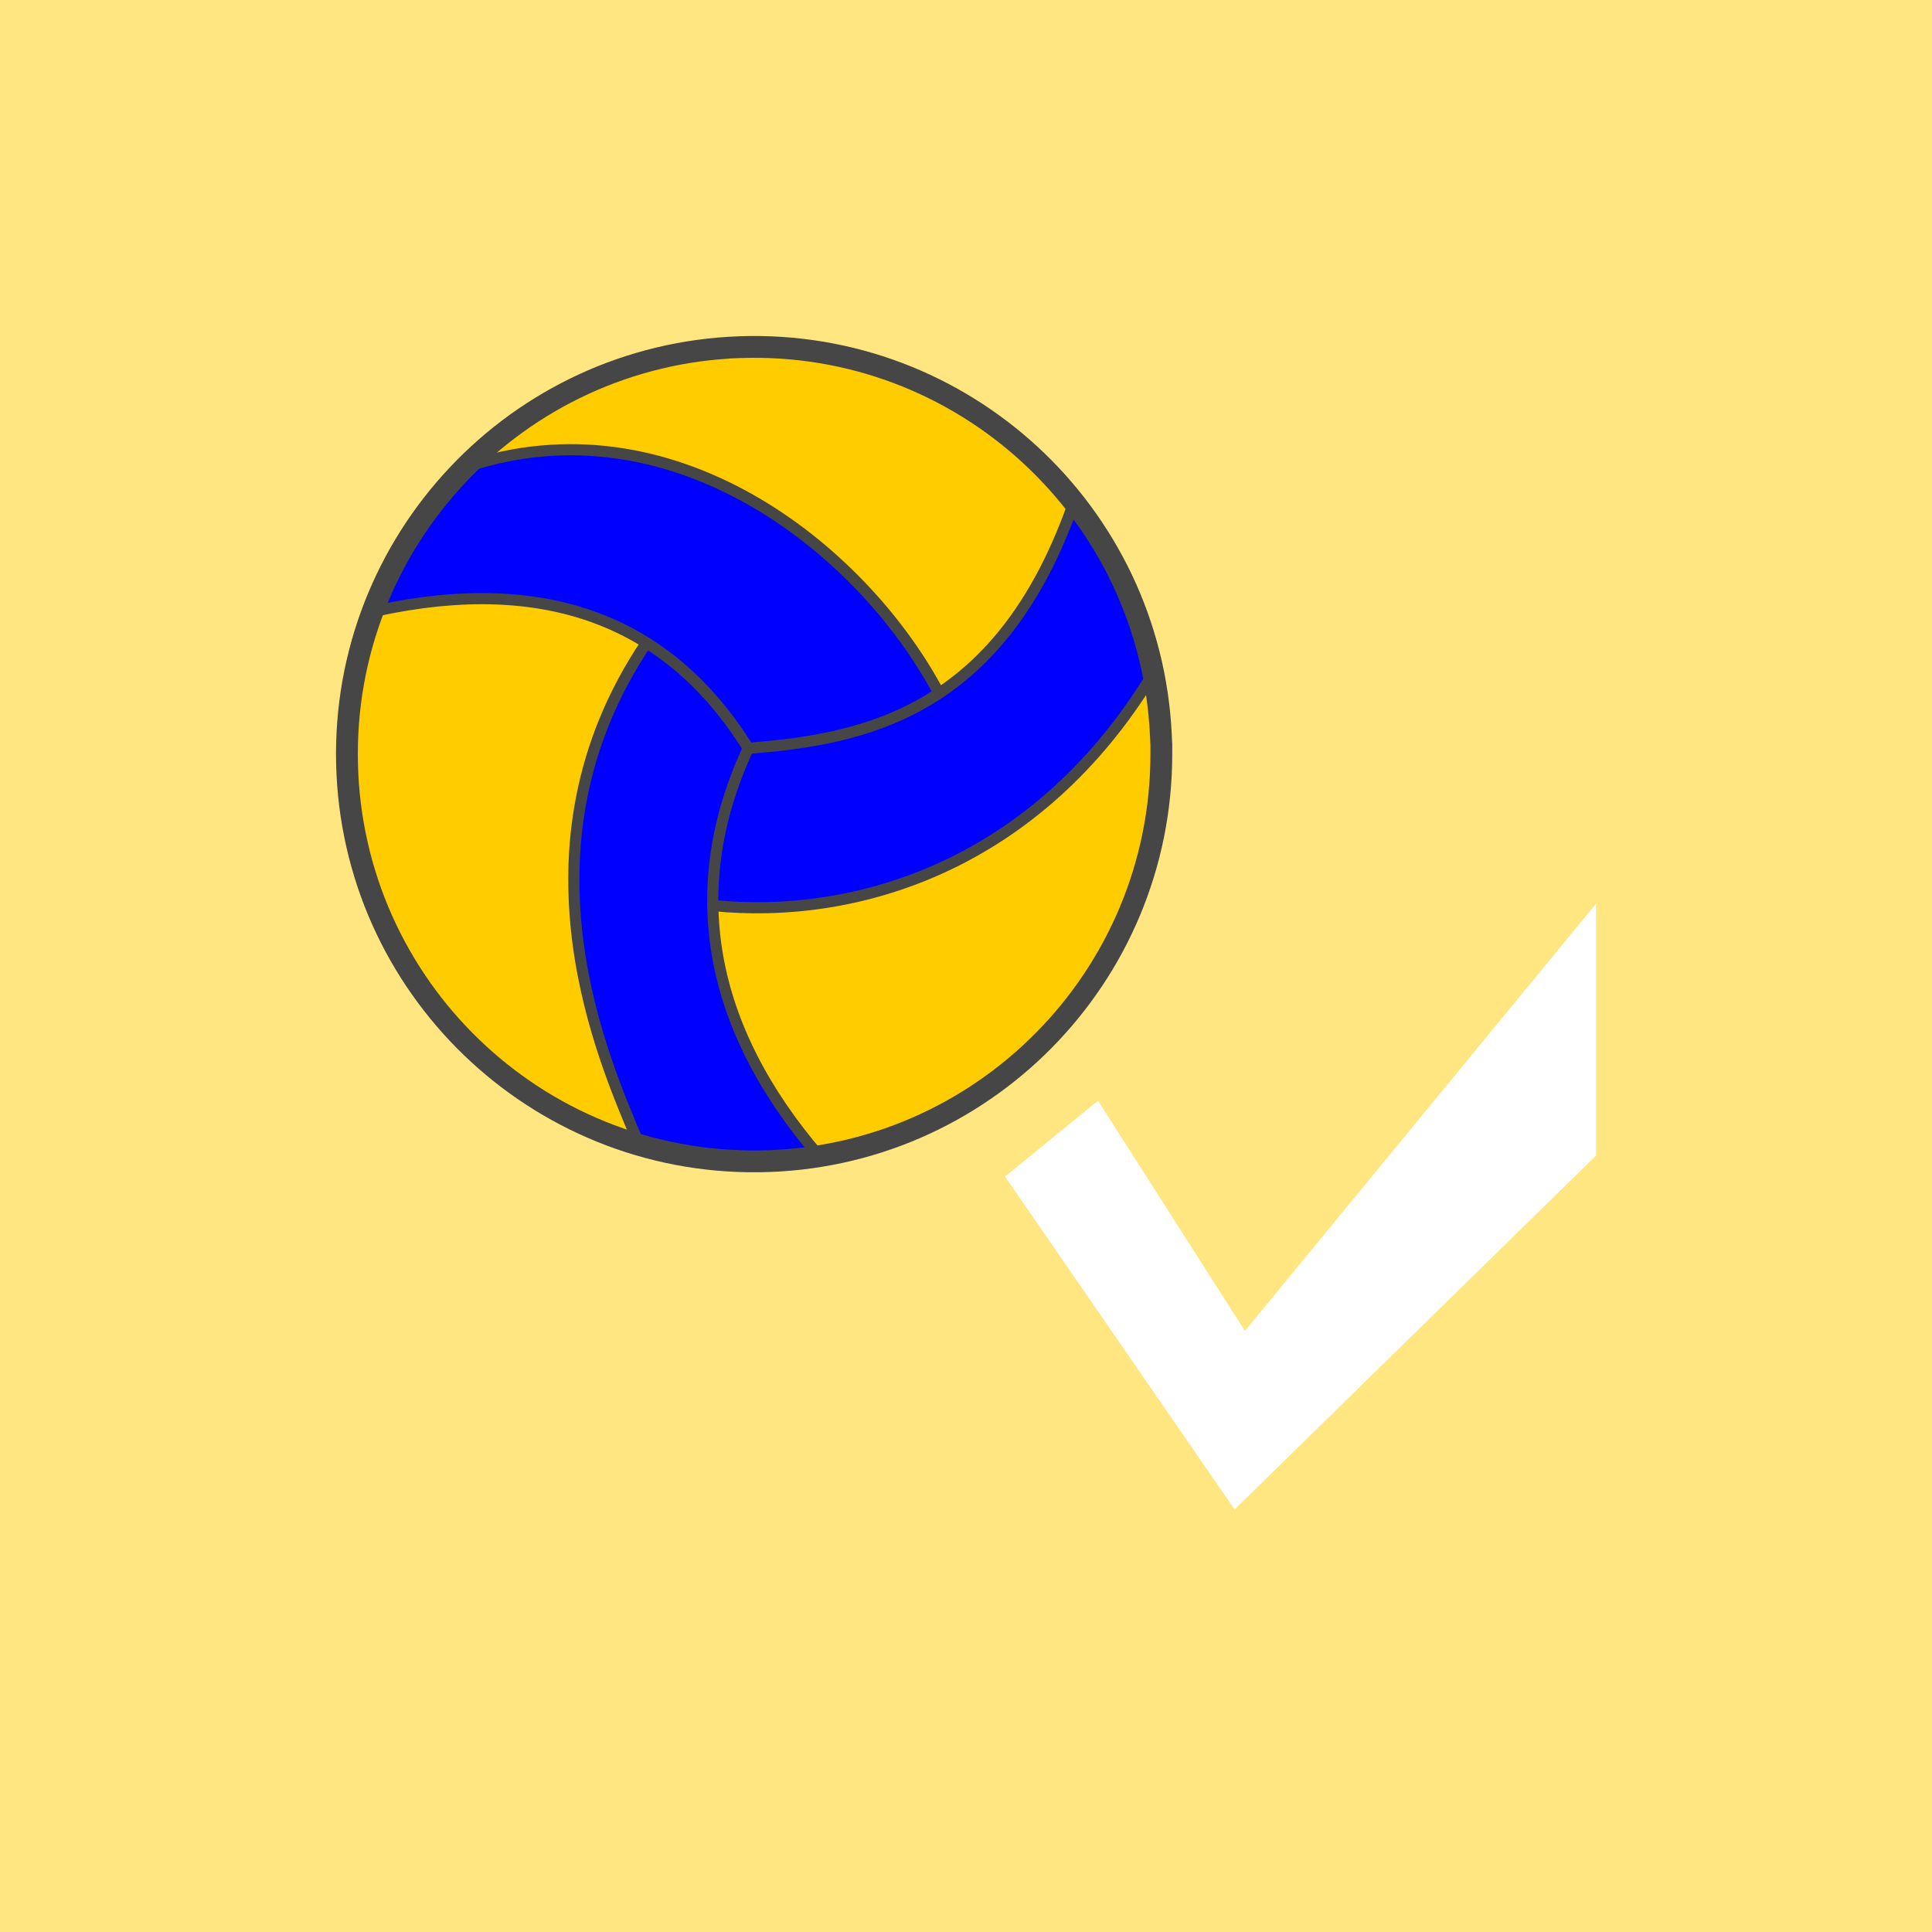
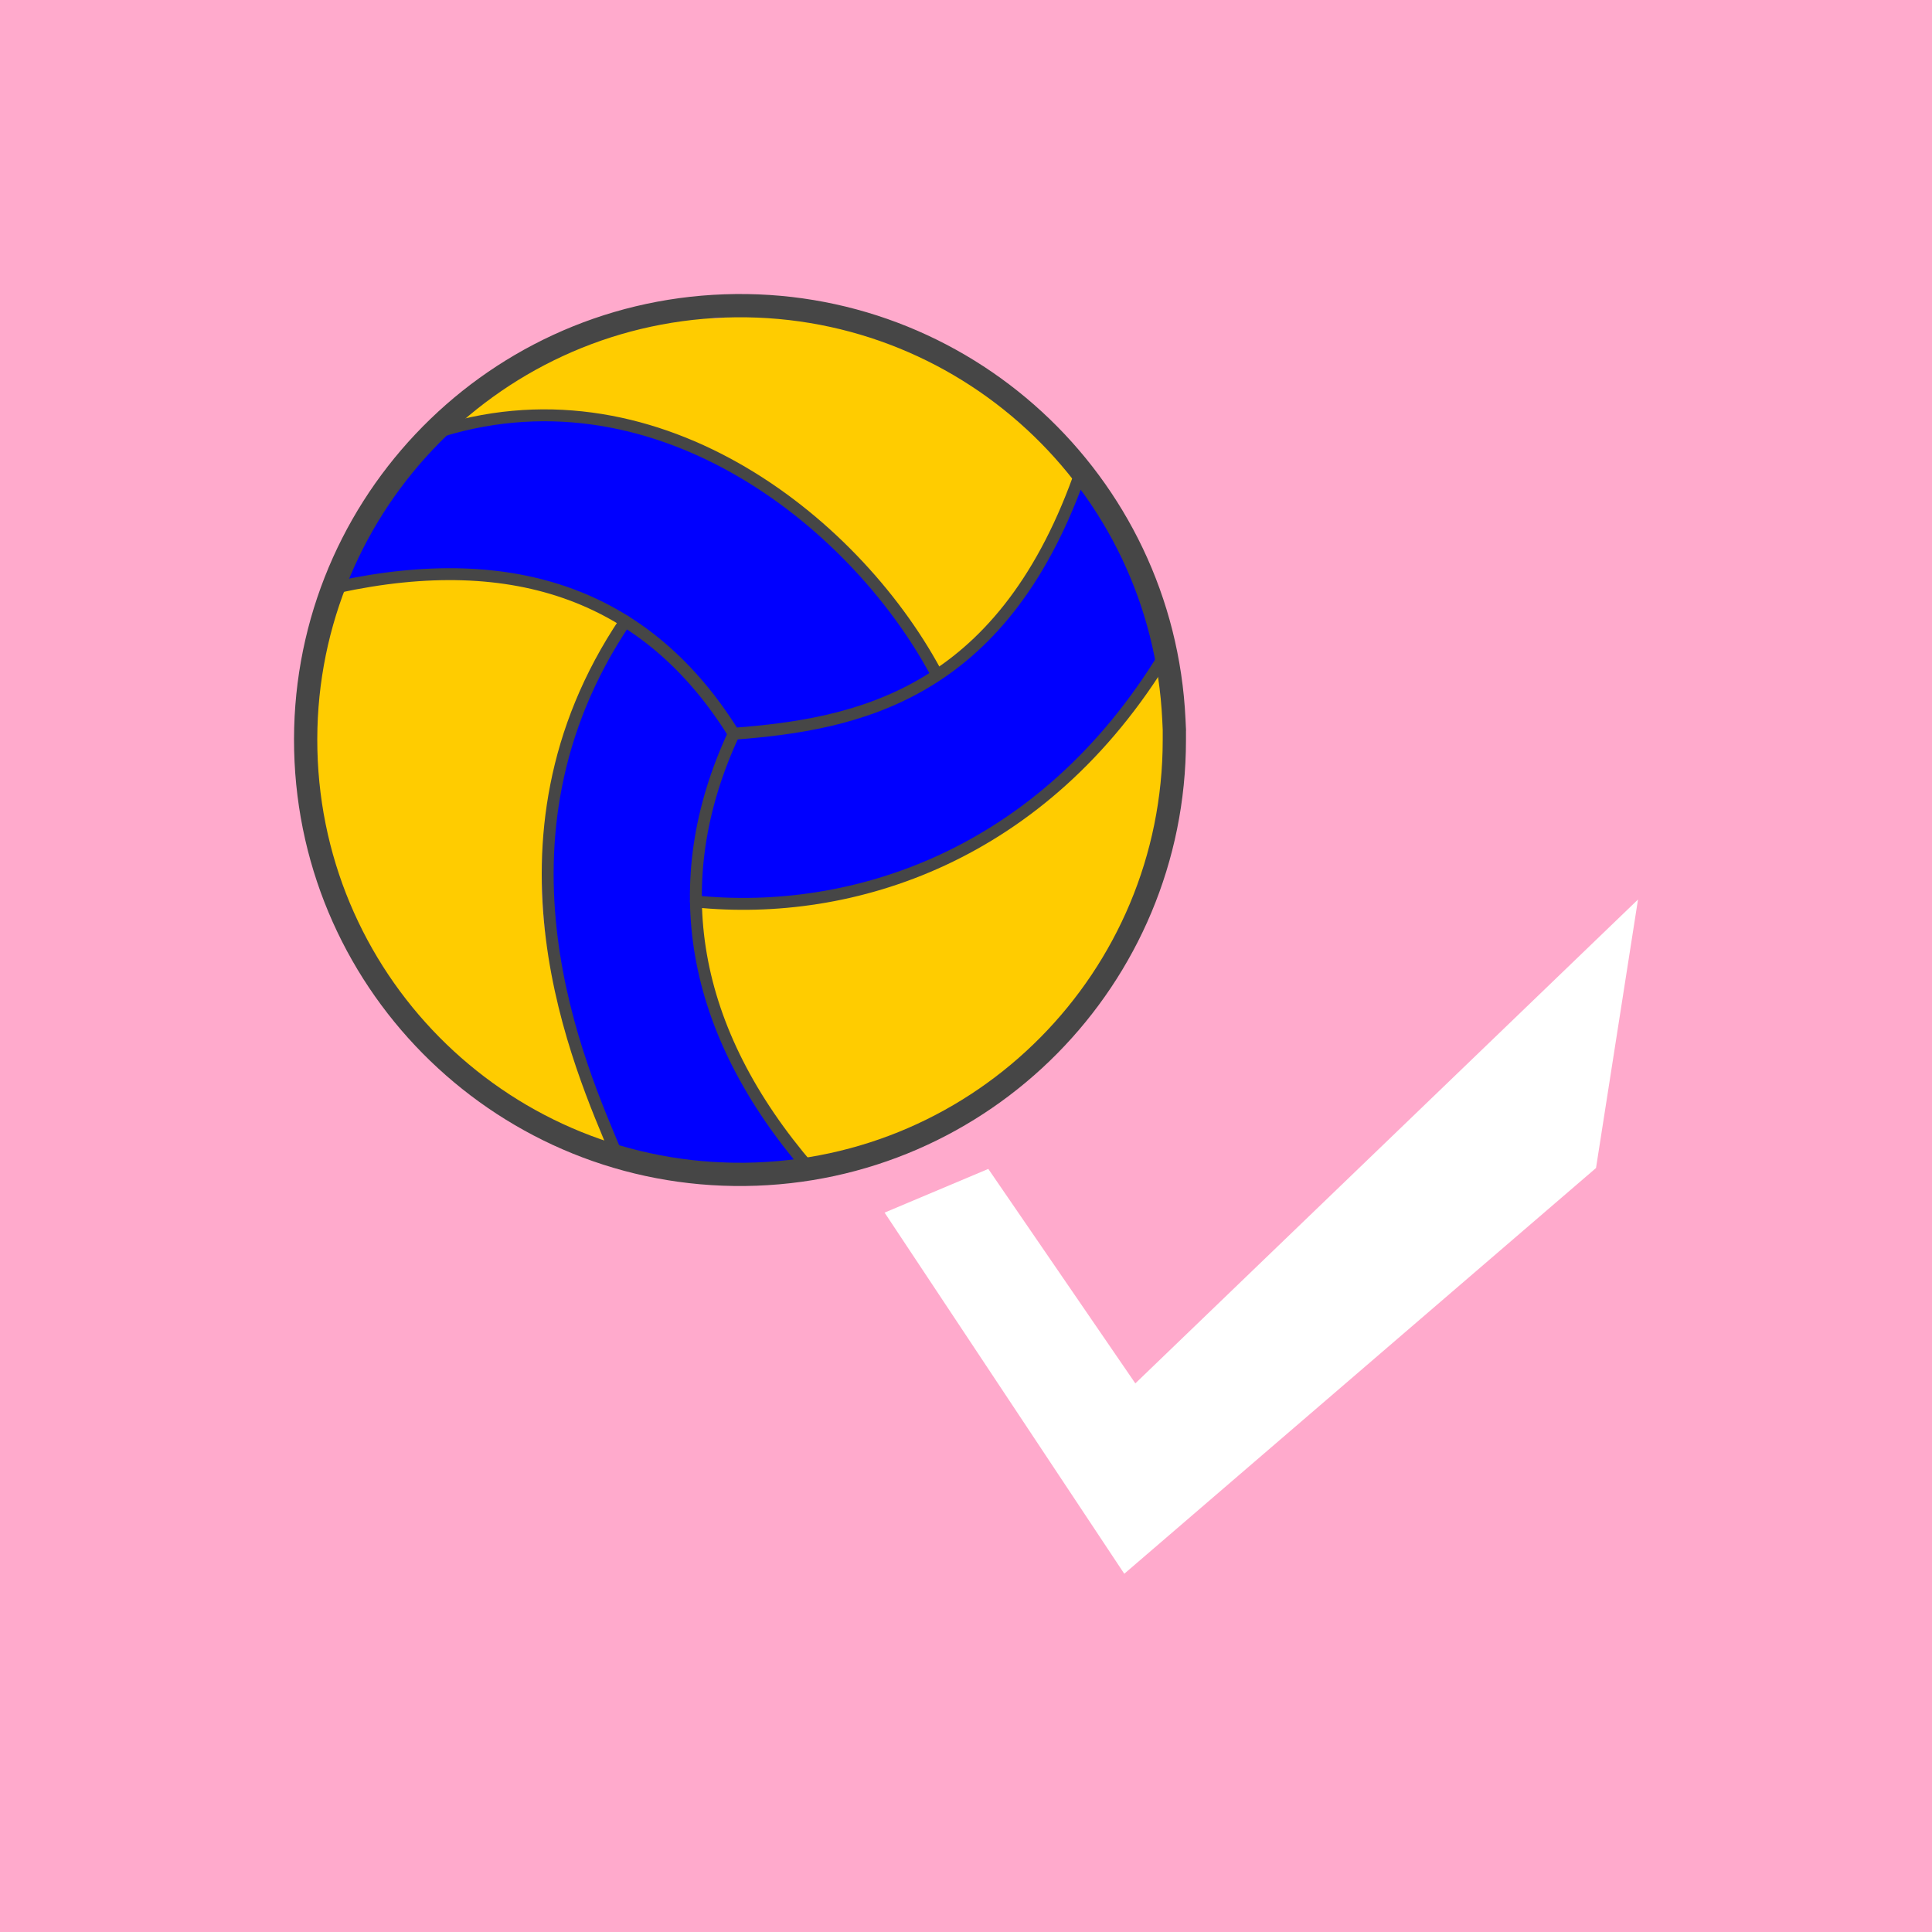
<svg xmlns="http://www.w3.org/2000/svg" width="115" height="115" viewBox="0 0 30.427 30.427" version="1.1" id="svg1" xml:space="preserve">
  <defs id="defs1" />
  <g id="g124" style="display:inline">
-     <rect style="display:inline;opacity:1;fill:#ffe680;fill-opacity:1;stroke:none;stroke-width:41.832;stroke-linecap:round;stroke-linejoin:round" id="rect1" width="30.427" height="30.427" x="-1.7763568e-15" y="-1.7763568e-15" />
-     <g id="g107" style="display:inline" transform="matrix(0.5752213,0,0,0.5752213,6.310195,6.310196)">
-       <path style="fill:#ffffff;fill-opacity:1;stroke:none;stroke-width:1.526;stroke-linecap:round;stroke-linejoin:round;stroke-miterlimit:0" d="m 16.546,21.242 2.547,-2.075 4.022,6.302 9.612,-11.696 v 6.896 l -9.895,9.688" id="path93" />
-       <g id="g99" style="display:inline" transform="matrix(0.6087163,0,0,0.6087155,0.6984183,0.00974257)">
-         <path style="opacity:1;fill:#0000ff;fill-opacity:1;stroke:none;stroke-width:0.245;stroke-linecap:round;stroke-linejoin:round;stroke-miterlimit:0;stroke-dasharray:none;stroke-opacity:1;paint-order:normal" d="m 13.513,22.623 -0.436,-0.022 -0.024,-0.935 c -0.024,-0.944 0.258,-2.5 0.521,-3.423 0.211,-0.74 1.033,-2.447 1.13,-2.556 0.031,-0.034 0.718,-0.052 1.323,-0.121 5.322,-0.61 8.424,-2.597 10.97,-6.507 0.497,-0.763 1.387,-2.381 1.72,-3.2 0.105,-0.259 0.311,-0.602 0.345,-0.602 0.109,0 1.415,1.84 1.906,2.854 0.494,1.021 1.564,3.116 1.65,3.745 0.048,0.35 -0.217,0.714 -0.812,1.594 -3.387,5.002 -8.218,8.111 -13.653,8.956 -0.84,0.131 -3.452,0.792 -3.947,0.371 z" id="path94" />
-         <path style="opacity:1;fill:#0000ff;fill-opacity:1;stroke:none;stroke-width:0.245;stroke-linecap:round;stroke-linejoin:round;stroke-miterlimit:0;stroke-dasharray:none;stroke-opacity:1;paint-order:normal" d="m 13.732,33.697 c -1.187,0.117 -2.188,-0.102 -3.234,-0.405 l -0.931,0.04 -0.779,-1.928 c -1.587,-3.929 -2.042,-6.627 -2.035,-9.955 0.006,-2.717 0.552,-5.129 1.594,-7.517 0.379,-0.868 1.58,-2.889 1.668,-2.857 0.207,0.075 1.81,1.385 2.299,1.907 0.586,0.625 2.013,2.523 2.013,2.654 0,0.039 -0.308,0.831 -0.484,1.284 -0.874,2.243 -1.17,3.789 -1.095,6.119 0.107,3.326 1.341,6.174 3.583,9.254 0.391,0.538 0.855,1.343 0.846,1.348 -0.121,0.063 -1.893,0.096 -2.809,0.084 -0.808,-0.011 -0.466,-0.044 -0.636,-0.027 z" id="path95" />
-         <path style="opacity:1;fill:#0000ff;fill-opacity:1;stroke:none;stroke-width:0.245;stroke-linecap:round;stroke-linejoin:round;stroke-miterlimit:0;stroke-dasharray:none;stroke-opacity:1;paint-order:normal" d="M 13.519,14.298 C 9.943,10.319 6.255,8.375 0.497,8.994 c -0.607,0.065 -1.54,0.016 -1.765,0.059 -0.225,0.043 -0.583,0.32 -0.597,0.306 -0.063,-0.063 0.934,-2.587 1.471,-3.4 C 0.389,4.772 1.591,3.093 1.963,2.909 2.358,2.715 4.056,2.38 5.073,2.261 c 1.216,-0.142 3.293,-0.002 4.517,0.253 3.888,0.811 7.711,3.374 10.614,6.827 0.647,0.77 2.049,2.369 2.363,2.92 l 0.418,0.732 -1.291,0.941 c -0.922,0.672 -2.553,0.869 -3.721,1.095 -0.752,0.145 -3.096,0.425 -3.345,0.421 -0.046,-8.84e-4 -0.309,-0.264 -0.76,-0.766 z" id="path96" />
-         <path id="path97" style="opacity:1;fill:#ffcc00;fill-opacity:1;stroke:none;stroke-width:0.347;stroke-linecap:round;stroke-linejoin:round;stroke-miterlimit:0;stroke-dasharray:none;stroke-opacity:1;paint-order:normal" d="M 25.587,7.209 C 23.048,3.629 19.051,1.102 14.497,-0.382 l -3.677,-1.198 4.408,-0.478 c 2.39,-0.259 4.987,0.665 7.168,1.681 1.973,0.92 4.719,2.515 5.699,4.257 l 0.713,0.763 -0.26,1.432 c -0.14,0.769 -1.308,2.629 -1.36,2.678 -0.052,0.049 -1.283,-1.096 -1.601,-1.544 z m -3.159,4.824 c 0,0 -0.082,-0.285 -0.42,-0.797 C 18.588,6.058 13.219,2.674 7.856,2.091 6.54,1.948 3.828,2.456 2.766,2.67 2.533,2.717 3.688,1.8 4.042,1.527 c 1.537,-1.185 3.791,-2.339 5.899,-2.949 0.716,-0.207 1.078,-0.4 1.911,-0.493 5.281,-0.594 11.182,4.791 14.379,9.595 0.247,0.371 0.957,1.024 0.957,1.074 0,0.145 -0.892,1.012 -1.559,1.808 -0.512,0.61 -2.252,2.234 -2.476,2.316 -0.034,0.012 -0.587,-0.617 -0.587,-0.617 z" />
-         <path id="path98" style="opacity:1;fill:#ffcc00;fill-opacity:1;stroke:none;stroke-width:0.347;stroke-linecap:round;stroke-linejoin:round;stroke-miterlimit:0;stroke-dasharray:none;stroke-opacity:1;paint-order:normal" d="m 16.871,32.919 c -0.442,-0.511 -2.137,-3.108 -2.137,-3.248 0,-0.221 1.313,-0.018 1.997,-0.058 3.178,-0.185 6.18,-1.114 9.271,-2.792 1.183,-0.642 2.805,-1.78 3.702,-2.539 0.334,-0.282 1.346,-1.07 1.346,-1.012 0,0.175 -1.366,2.704 -1.972,3.505 -0.832,1.1 -2.71,2.85 -3.895,3.688 -1.409,0.997 -4.032,2.301 -5.578,2.74 -1.981,0.562 -1.871,0.721 -2.356,0.161 z m -2.763,-4.732 c -0.601,-1.261 -1.119,-2.782 -1.077,-4.169 l 0.032,-1.073 2.105,-0.106 c 2.845,-0.003 4.916,-0.377 7.394,-1.372 3.616,-1.451 6.799,-4.115 9.25,-7.596 0.352,-0.5 0.575,-0.906 0.626,-0.676 0.028,0.128 0.192,1.661 0.197,2.538 0.01,1.965 -0.203,3.492 -0.671,5.067 -0.153,0.514 -0.104,1.697 -0.912,2.469 -1.826,1.743 -3.585,3.075 -5.781,4.172 -2.937,1.467 -5.807,3.29 -8.539,2.172 l -1.831,0.235 z" />
-         <path id="path99" style="opacity:1;fill:#ffcc00;fill-opacity:1;stroke:none;stroke-width:0.347;stroke-linecap:round;stroke-linejoin:round;stroke-miterlimit:0;stroke-dasharray:none;stroke-opacity:1;paint-order:normal" d="M -0.367,25.542 C -2.833,21.329 -3.93,16.307 -2.697,11.427 c 0.184,-0.729 0.547,-1.865 0.597,-1.914 0.146,-0.146 2.21,-0.533 3.508,-0.613 l 2.491,0.191 -0.845,2.146 c -1.392,3.537 -2.395,5.227 -1.644,10.412 0.097,0.668 -0.415,3.106 -0.294,3.581 0.12,0.475 1.06,3.45 1.035,3.476 -0.025,0.025 -1.957,-2.206 -2.289,-2.772 z M 7.227,32.233 C 4.998,31.255 2.578,29.552 2.15,28.704 1.571,27.558 1.064,25.211 0.762,23.276 c -0.159,-1.016 -0.231,-1.48 -0.232,-3.533 -6.218e-4,-2.094 0.163,-2.828 0.326,-3.767 C 1.313,13.338 1.954,11.626 3.147,10.134 l 0.693,-1.184 0.816,0.097 c 0.724,0.086 1.787,0.286 2.515,0.533 0.698,0.237 2.438,1.243 2.438,1.33 0,0.033 -0.336,0.726 -0.57,1.124 -0.824,1.399 -1.649,3.711 -2.083,5.434 -1.11,4.403 -0.577,8.079 1.544,13.395 0.179,0.45 1.086,2.598 0.333,1.867 -0.115,-0.111 -0.357,-0.031 -1.127,-0.369 z" />
+     <rect style="display:inline;opacity:1;fill:#ffaacc;fill-opacity:1;stroke:none;stroke-width:41.832;stroke-linecap:round;stroke-linejoin:round" id="rect1" width="30.427" height="30.427" x="-1.7763568e-15" y="-1.7763568e-15" />
+     <g id="g65" style="display:inline" transform="matrix(0.7079646,0,0,0.7079646,4.255577,4.255577)">
+       <path style="fill:#ffffff;fill-opacity:1;stroke:none;stroke-width:1.323;stroke-linecap:round;stroke-linejoin:round;stroke-miterlimit:0" d="m 13.667,20.964 2.307,-0.972 3.271,4.771 11.182,-10.764 -0.934,5.973 -10.494,9.026" id="path37" />
+       <g id="g44" style="display:inline" transform="matrix(0.6087163,0,0,0.6087155,0.6984183,0.00974257)">
+         <path style="opacity:1;fill:#0000ff;fill-opacity:1;stroke:none;stroke-width:0.213;stroke-linecap:round;stroke-linejoin:round;stroke-miterlimit:0;stroke-dasharray:none;stroke-opacity:1;paint-order:normal" d="m 14.948,22.995 -0.378,-0.019 -0.021,-0.811 c -0.021,-0.818 0.224,-2.167 0.452,-2.966 0.183,-0.642 0.895,-2.121 0.98,-2.216 0.027,-0.03 0.622,-0.045 1.146,-0.105 4.613,-0.528 7.301,-2.25 9.507,-5.639 0.43,-0.661 1.202,-2.064 1.49,-2.773 0.091,-0.224 0.269,-0.522 0.299,-0.522 0.094,0 1.227,1.594 1.652,2.473 0.428,0.885 1.356,2.7 1.43,3.245 0.042,0.303 -0.188,0.619 -0.704,1.382 -2.936,4.335 -7.123,7.029 -11.832,7.761 -0.728,0.113 -2.992,0.687 -3.421,0.322 z" id="path38" />
+         <path style="opacity:1;fill:#0000ff;fill-opacity:1;stroke:none;stroke-width:0.213;stroke-linecap:round;stroke-linejoin:round;stroke-miterlimit:0;stroke-dasharray:none;stroke-opacity:1;paint-order:normal" d="m 15.138,32.593 c -1.029,0.102 -1.896,-0.089 -2.802,-0.351 l -0.807,0.035 -0.675,-1.671 C 9.478,27.199 9.084,24.862 9.09,21.977 c 0.005,-2.354 0.479,-4.445 1.381,-6.514 0.328,-0.752 1.369,-2.504 1.446,-2.476 0.179,0.065 1.568,1.2 1.993,1.653 0.508,0.541 1.745,2.187 1.745,2.3 0,0.033 -0.267,0.72 -0.42,1.113 -0.758,1.944 -1.014,3.284 -0.949,5.303 0.093,2.883 1.162,5.35 3.105,8.02 0.339,0.466 0.741,1.164 0.733,1.168 -0.105,0.054 -1.64,0.083 -2.434,0.073 -0.7,-0.009 -0.404,-0.038 -0.551,-0.024 z" id="path39" />
+         <path style="opacity:1;fill:#0000ff;fill-opacity:1;stroke:none;stroke-width:0.213;stroke-linecap:round;stroke-linejoin:round;stroke-miterlimit:0;stroke-dasharray:none;stroke-opacity:1;paint-order:normal" d="M 14.954,15.78 C 11.855,12.332 8.658,10.646 3.668,11.183 c -0.526,0.057 -1.335,0.014 -1.529,0.051 -0.195,0.037 -0.506,0.277 -0.518,0.265 C 1.566,11.444 2.43,9.257 2.895,8.552 3.575,7.524 4.616,6.069 4.939,5.91 5.281,5.741 6.753,5.45 7.634,5.348 8.688,5.225 10.488,5.346 11.548,5.567 c 3.37,0.703 6.683,2.924 9.198,5.917 0.561,0.667 1.775,2.053 2.048,2.53 l 0.362,0.634 -1.119,0.816 c -0.799,0.582 -2.212,0.754 -3.225,0.949 -0.652,0.126 -2.683,0.369 -2.899,0.365 -0.04,-7.66e-4 -0.268,-0.229 -0.658,-0.664 z" id="path40" />
+         <path id="path41" style="opacity:1;fill:#ffcc00;fill-opacity:1;stroke:none;stroke-width:0.301;stroke-linecap:round;stroke-linejoin:round;stroke-miterlimit:0;stroke-dasharray:none;stroke-opacity:1;paint-order:normal" d="M 25.413,9.636 C 23.212,6.533 19.748,4.343 15.801,3.057 L 12.615,2.019 16.436,1.605 c 2.072,-0.225 4.322,0.576 6.212,1.457 1.71,0.797 4.09,2.18 4.939,3.689 l 0.618,0.661 -0.226,1.241 c -0.121,0.666 -1.134,2.279 -1.179,2.321 -0.045,0.043 -1.112,-0.95 -1.388,-1.338 z M 22.674,13.817 c 0,0 -0.071,-0.247 -0.364,-0.691 C 19.347,8.639 14.694,5.706 10.046,5.201 8.905,5.077 6.555,5.517 5.635,5.702 5.432,5.743 6.433,4.948 6.74,4.711 8.072,3.685 10.026,2.684 11.852,2.155 c 0.62,-0.18 0.934,-0.346 1.656,-0.428 4.577,-0.515 9.691,4.152 12.462,8.316 0.214,0.322 0.829,0.888 0.829,0.931 0,0.125 -0.773,0.877 -1.351,1.567 -0.443,0.529 -1.952,1.936 -2.146,2.007 -0.03,0.011 -0.509,-0.534 -0.509,-0.534 z" />
+         <path id="path42" style="opacity:1;fill:#ffcc00;fill-opacity:1;stroke:none;stroke-width:0.301;stroke-linecap:round;stroke-linejoin:round;stroke-miterlimit:0;stroke-dasharray:none;stroke-opacity:1;paint-order:normal" d="m 17.859,31.918 c -0.383,-0.443 -1.852,-2.693 -1.852,-2.815 0,-0.192 1.138,-0.016 1.731,-0.05 2.754,-0.161 5.356,-0.966 8.035,-2.42 1.026,-0.557 2.431,-1.543 3.209,-2.201 0.289,-0.245 1.167,-0.928 1.167,-0.877 0,0.152 -1.184,2.343 -1.709,3.038 -0.721,0.954 -2.349,2.47 -3.375,3.196 -1.221,0.864 -3.494,1.995 -4.835,2.375 -1.717,0.487 -1.622,0.625 -2.042,0.139 z m -2.395,-4.101 c -0.521,-1.093 -0.97,-2.411 -0.934,-3.613 l 0.028,-0.93 1.824,-0.091 c 2.466,-0.003 4.261,-0.327 6.408,-1.189 3.134,-1.258 5.892,-3.566 8.016,-6.583 0.305,-0.433 0.498,-0.785 0.543,-0.586 0.025,0.111 0.167,1.44 0.171,2.2 0.009,1.703 -0.176,3.027 -0.581,4.391 -0.133,0.446 -0.09,1.47 -0.791,2.139 -1.582,1.511 -3.107,2.665 -5.01,3.616 -2.545,1.271 -5.032,2.851 -7.4,1.882 l -1.586,0.204 z" />
+         <path id="path43" style="opacity:1;fill:#ffcc00;fill-opacity:1;stroke:none;stroke-width:0.301;stroke-linecap:round;stroke-linejoin:round;stroke-miterlimit:0;stroke-dasharray:none;stroke-opacity:1;paint-order:normal" d="M 2.919,25.525 C 0.782,21.873 -0.169,17.521 0.9,13.291 1.059,12.66 1.374,11.675 1.417,11.632 1.543,11.506 3.332,11.17 4.457,11.101 l 2.159,0.166 -0.732,1.86 c -1.207,3.065 -2.075,4.53 -1.425,9.024 0.084,0.579 -0.359,2.692 -0.255,3.103 0.104,0.411 0.919,2.99 0.897,3.012 -0.022,0.022 -1.696,-1.912 -1.984,-2.403 z m 6.582,5.799 C 7.569,30.476 5.472,29 5.101,28.265 4.599,27.272 4.16,25.238 3.897,23.561 3.76,22.68 3.697,22.278 3.697,20.499 3.696,18.684 3.838,18.047 3.979,17.234 4.376,14.948 4.931,13.464 5.964,12.171 l 0.601,-1.026 0.707,0.084 c 0.628,0.075 1.549,0.248 2.18,0.462 0.605,0.205 2.113,1.077 2.113,1.153 0,0.029 -0.291,0.629 -0.494,0.974 -0.714,1.213 -1.429,3.217 -1.805,4.709 -0.962,3.816 -0.5,7.002 1.338,11.609 0.156,0.39 0.941,2.251 0.288,1.618 -0.1,-0.097 -0.309,-0.027 -0.977,-0.32 z" />
      </g>
-       <g id="g106" style="display:inline" transform="matrix(0.6087163,0,0,0.6087155,0.6984183,0.00974257)">
-         <path style="display:inline;opacity:1;fill:none;stroke:#464646;stroke-width:0.981;stroke-linecap:square;stroke-linejoin:miter;stroke-miterlimit:0;stroke-dasharray:none;stroke-opacity:1;paint-order:normal" id="path100" d="M 33.066,15.883 A 18.315,18.317 0 0 1 14.966,34.198 18.315,18.317 0 0 1 -3.56,16.314 18.315,18.317 0 0 1 14.104,-2.423 18.315,18.317 0 0 1 33.045,15.021" />
-         <path style="display:inline;opacity:1;fill:none;stroke:#464646;stroke-width:0.502;stroke-linecap:round;stroke-linejoin:round;stroke-miterlimit:0;stroke-dasharray:none;stroke-opacity:1;paint-order:normal" d="M 14.487,15.618 C 10.902,9.851 5.327,7.791 -2.239,9.437" id="path101" />
-         <path style="display:inline;opacity:1;fill:none;stroke:#464646;stroke-width:0.502;stroke-linecap:round;stroke-linejoin:round;stroke-miterlimit:0;stroke-dasharray:none;stroke-opacity:1;paint-order:normal" d="M 14.487,15.618 C 19.728,15.222 25.718,13.978 29.026,4.853" id="path102" />
-         <path style="display:inline;opacity:1;fill:none;stroke:#464646;stroke-width:0.502;stroke-linecap:round;stroke-linejoin:round;stroke-miterlimit:0;stroke-dasharray:none;stroke-opacity:1;paint-order:normal" d="m 14.487,15.618 c -2.921,6.273 -1.823,12.523 3.189,18.345" id="path103" />
-         <path style="display:inline;opacity:1;fill:none;stroke:#464646;stroke-width:0.502;stroke-linecap:round;stroke-linejoin:round;stroke-miterlimit:0;stroke-dasharray:none;stroke-opacity:1;paint-order:normal" d="M 1.751,2.979 C 11.015,-0.136 19.495,6.555 22.983,12.993" id="path104" />
-         <path style="display:inline;opacity:1;fill:none;stroke:#464646;stroke-width:0.502;stroke-linecap:round;stroke-linejoin:round;stroke-miterlimit:0;stroke-dasharray:none;stroke-opacity:1;paint-order:normal" d="M 12.891,22.691 C 19.456,23.356 27.523,20.814 32.7,12.244" id="path105" />
-         <path style="display:inline;opacity:1;fill:none;stroke:#464646;stroke-width:0.502;stroke-linecap:round;stroke-linejoin:round;stroke-miterlimit:0;stroke-dasharray:none;stroke-opacity:1;paint-order:normal" d="M 9.909,10.873 C 3.654,20.165 8.029,29.715 9.542,33.351" id="path106" />
+       <g id="g64" style="display:inline" transform="matrix(0.6087163,0,0,0.6087155,0.6984183,0.00974257)">
+         <path style="display:inline;opacity:1;fill:none;stroke:#464646;stroke-width:0.85;stroke-linecap:square;stroke-linejoin:miter;stroke-miterlimit:0;stroke-dasharray:none;stroke-opacity:1;paint-order:normal" id="path44" d="M 31.894,17.153 A 15.873,15.874 0 0 1 16.207,33.026 15.873,15.874 0 0 1 0.152,17.527 15.873,15.874 0 0 1 15.46,1.289 15.873,15.874 0 0 1 31.877,16.406" />
+         <path style="display:inline;opacity:1;fill:none;stroke:#464646;stroke-width:0.435;stroke-linecap:round;stroke-linejoin:round;stroke-miterlimit:0;stroke-dasharray:none;stroke-opacity:1;paint-order:normal" d="M 15.793,16.924 C 12.686,11.926 7.854,10.14 1.297,11.567" id="path59" />
+         <path style="display:inline;opacity:1;fill:none;stroke:#464646;stroke-width:0.435;stroke-linecap:round;stroke-linejoin:round;stroke-miterlimit:0;stroke-dasharray:none;stroke-opacity:1;paint-order:normal" d="m 15.793,16.924 c 4.542,-0.343 9.733,-1.422 12.6,-9.33" id="path60" />
+         <path style="display:inline;opacity:1;fill:none;stroke:#464646;stroke-width:0.435;stroke-linecap:round;stroke-linejoin:round;stroke-miterlimit:0;stroke-dasharray:none;stroke-opacity:1;paint-order:normal" d="m 15.793,16.924 c -2.532,5.437 -1.58,10.853 2.764,15.899" id="path61" />
+         <path style="display:inline;opacity:1;fill:none;stroke:#464646;stroke-width:0.435;stroke-linecap:round;stroke-linejoin:round;stroke-miterlimit:0;stroke-dasharray:none;stroke-opacity:1;paint-order:normal" d="M 4.755,5.97 C 12.784,3.27 20.133,9.069 23.156,14.648" id="path62" />
+         <path style="display:inline;opacity:1;fill:none;stroke:#464646;stroke-width:0.435;stroke-linecap:round;stroke-linejoin:round;stroke-miterlimit:0;stroke-dasharray:none;stroke-opacity:1;paint-order:normal" d="m 14.41,23.054 c 5.689,0.576 12.68,-1.627 17.168,-9.054" id="path63" />
+         <path style="display:inline;opacity:1;fill:none;stroke:#464646;stroke-width:0.435;stroke-linecap:round;stroke-linejoin:round;stroke-miterlimit:0;stroke-dasharray:none;stroke-opacity:1;paint-order:normal" d="M 11.826,12.812 C 6.404,20.865 10.196,29.141 11.507,32.292" id="path64" />
      </g>
    </g>
  </g>
</svg>
